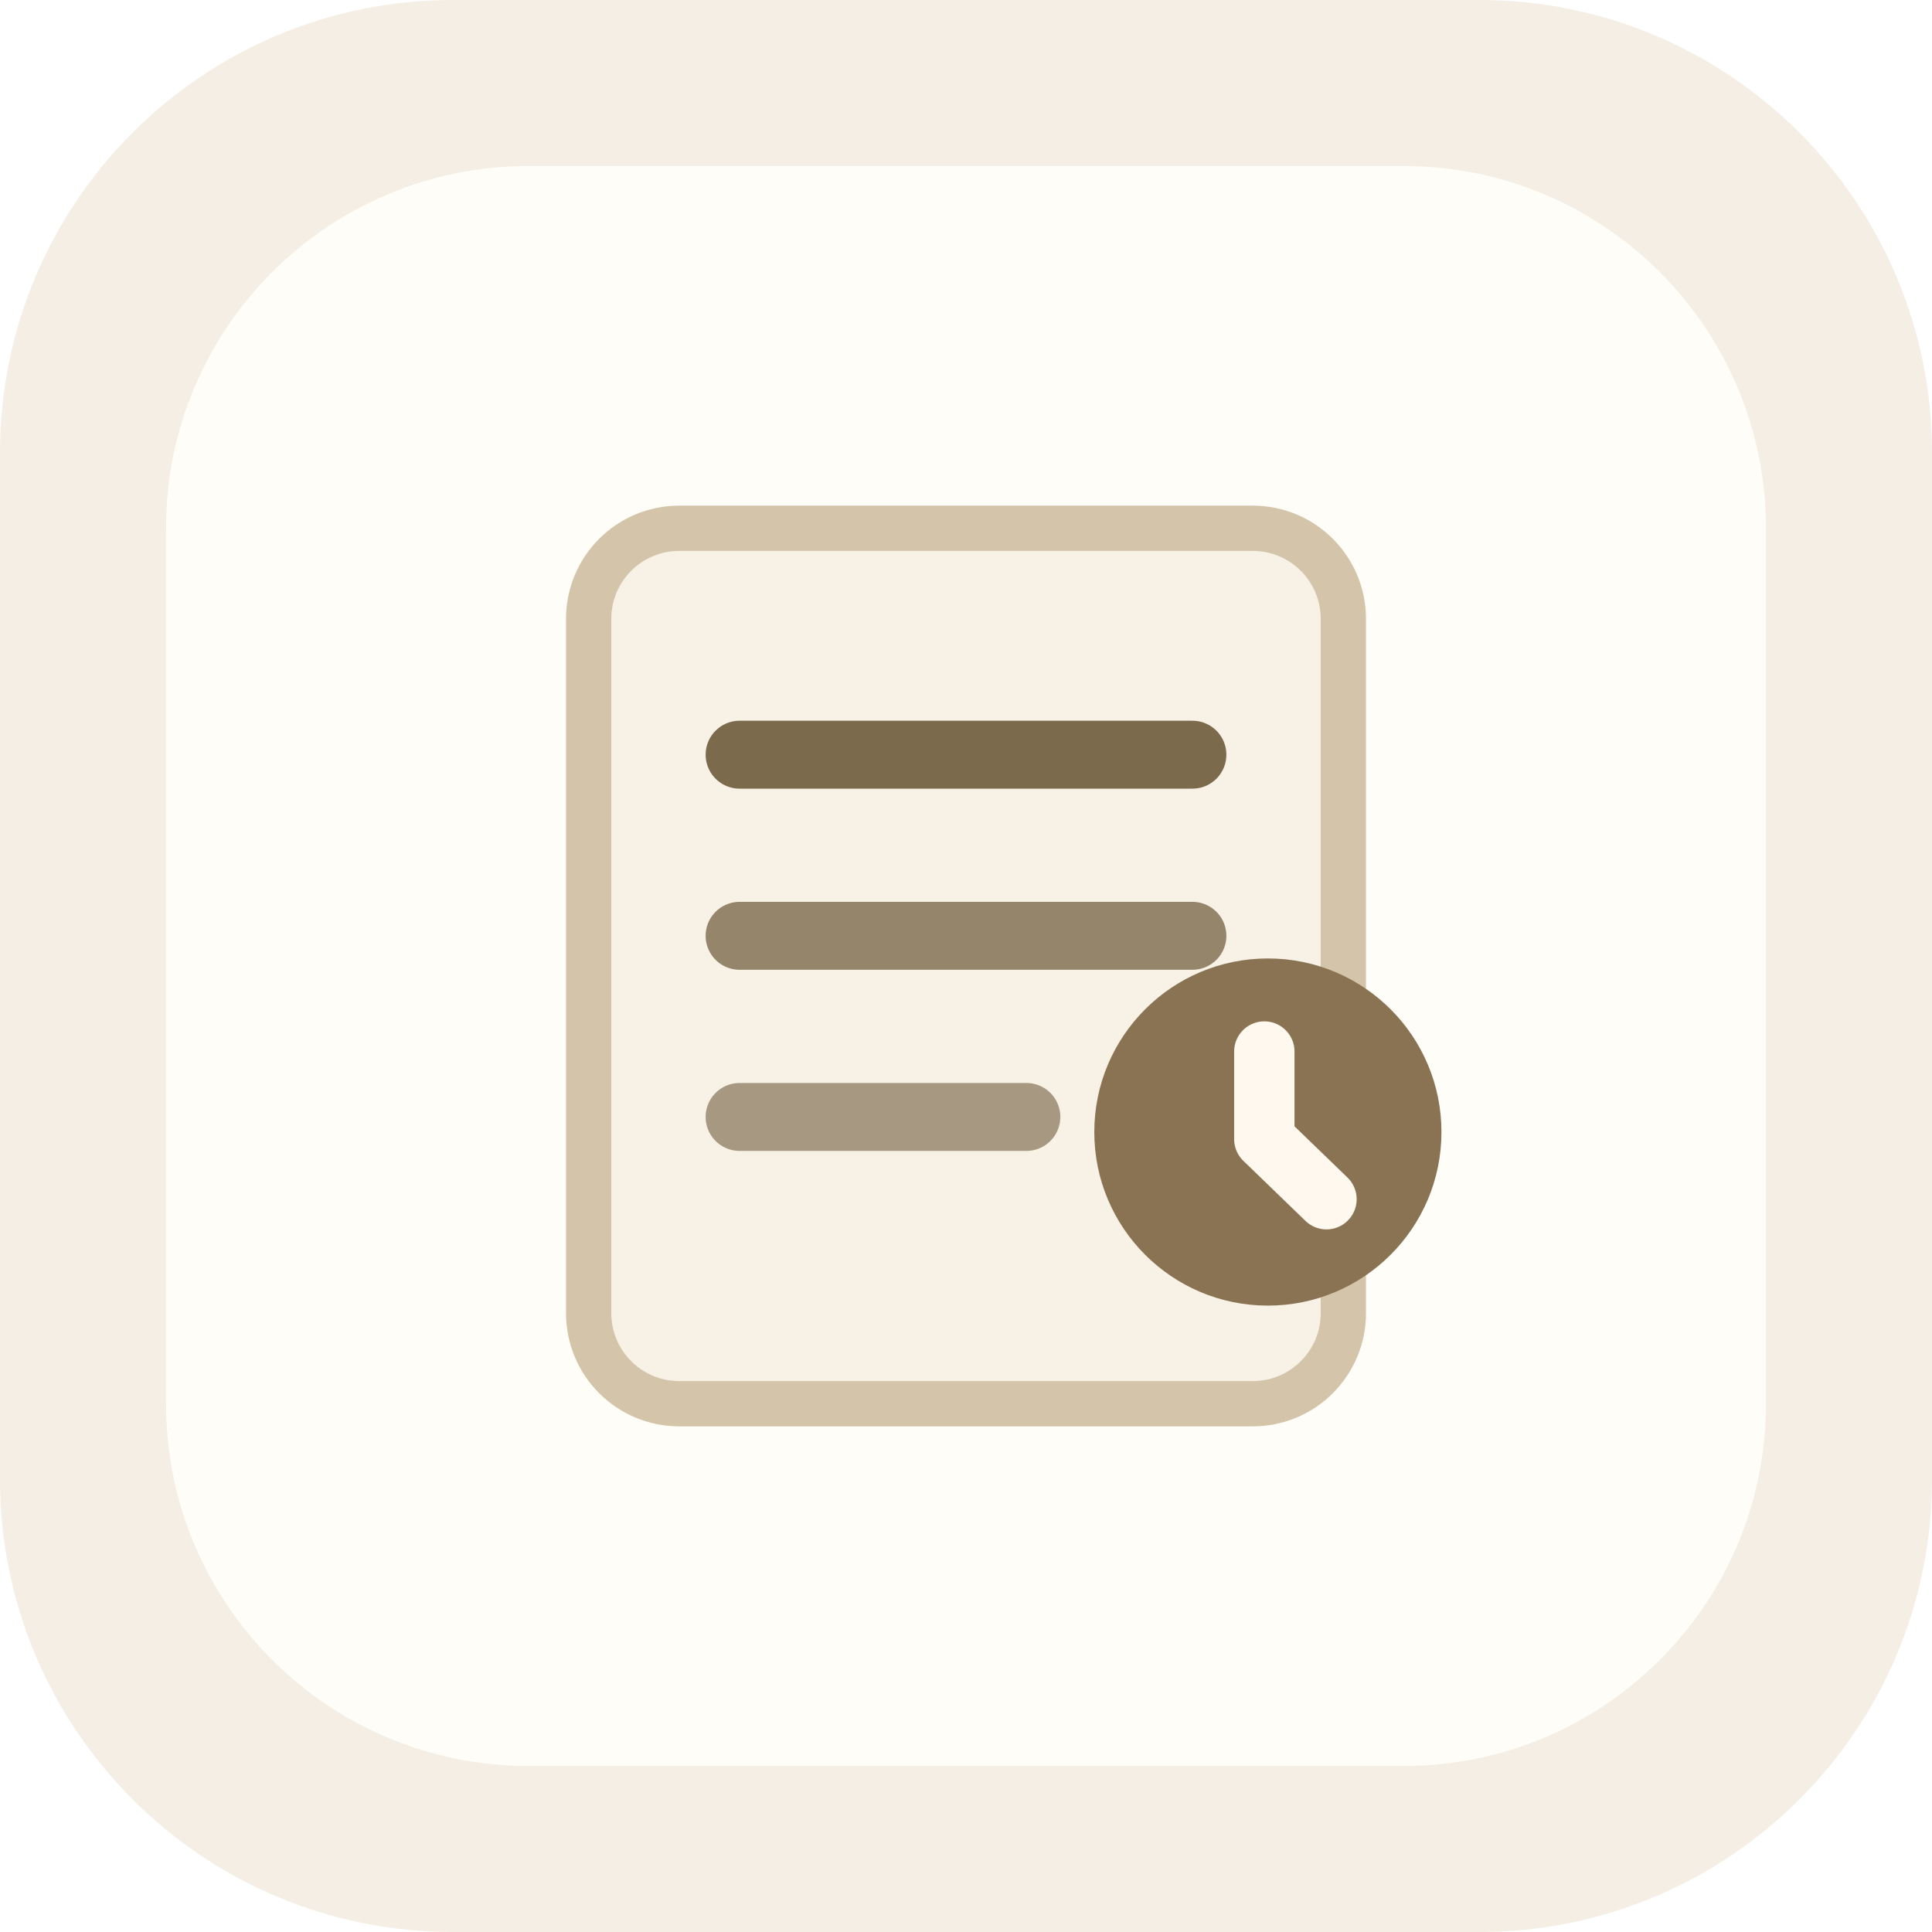
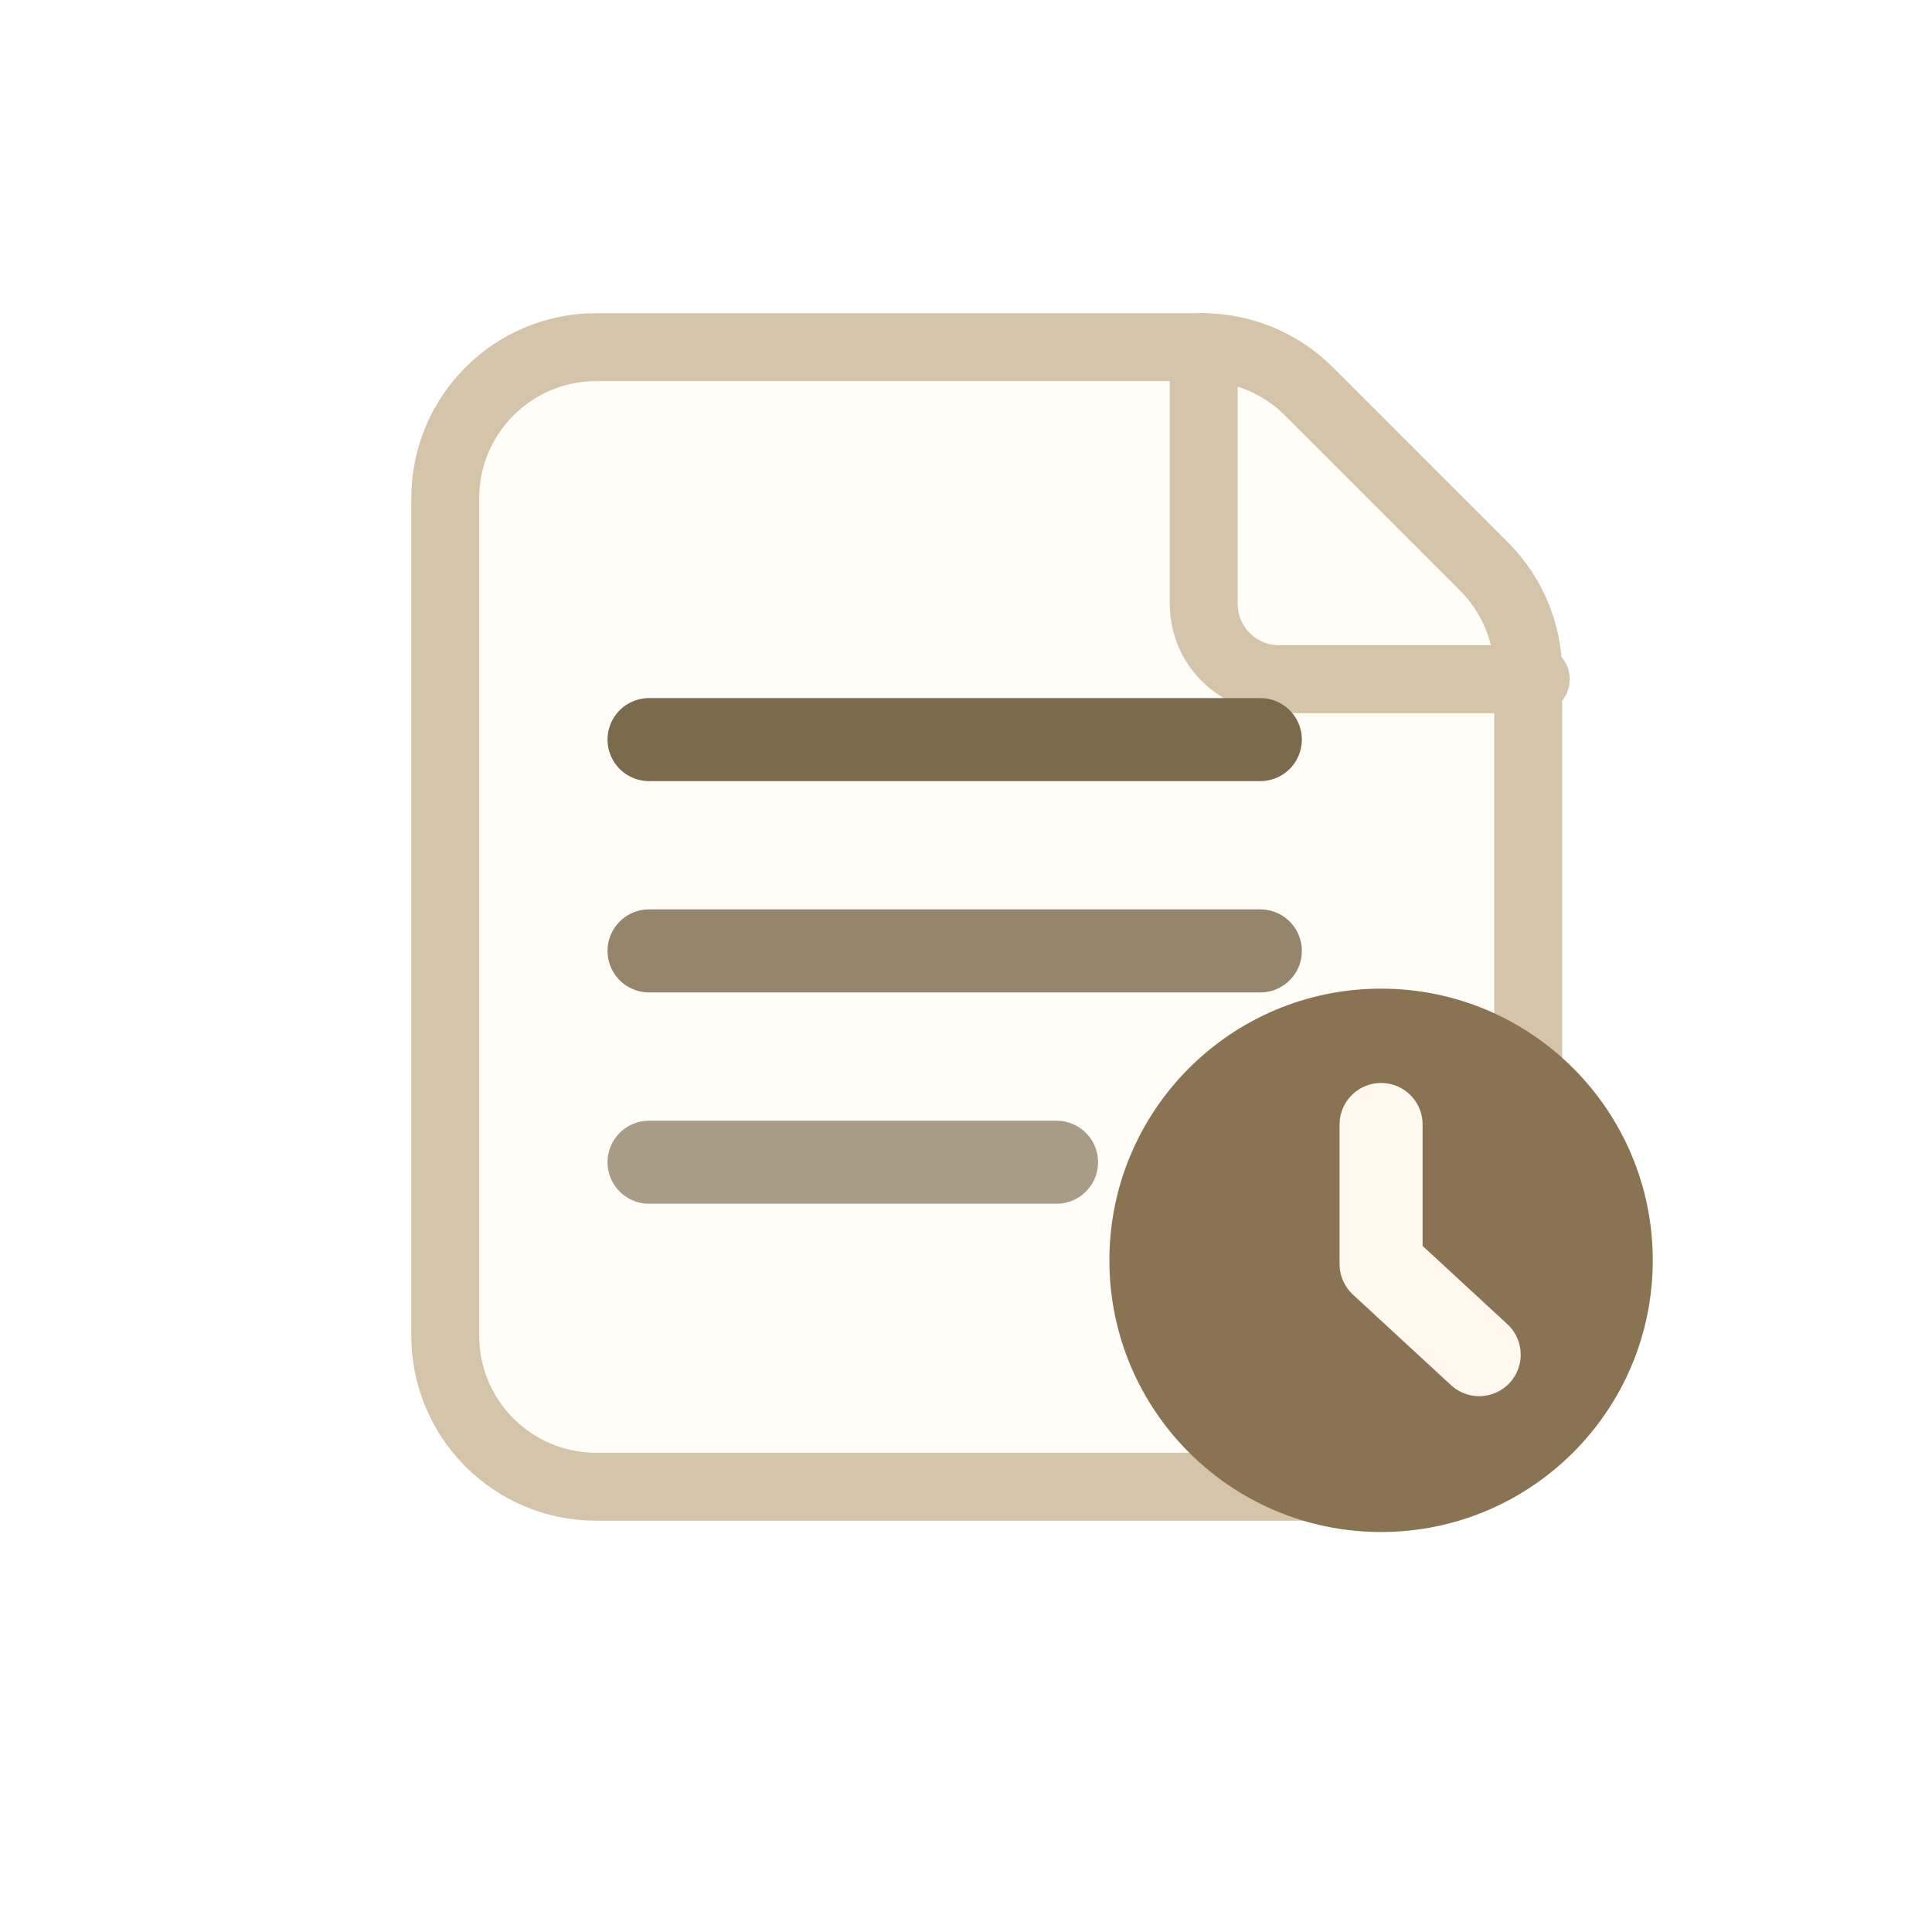
<svg xmlns="http://www.w3.org/2000/svg" width="512" height="512" viewBox="0 0 512 512" fill="none">
-   <rect width="512" height="512" rx="120" fill="#F4EEE4" />
-   <rect x="44" y="44" width="424" height="424" rx="96" fill="#FFFDF8" />
-   <path d="M156 164C156 150.745 166.745 140 180 140H332C345.255 140 356 150.745 356 164V348C356 361.255 345.255 372 332 372H180C166.745 372 156 361.255 156 348V164Z" fill="#F7F1E6" stroke="#D4C5AA" stroke-width="12" />
-   <path d="M196 200H316" stroke="#7C6A4C" stroke-width="18" stroke-linecap="round" />
-   <path d="M196 248H316" stroke="#7C6A4C" stroke-width="18" stroke-linecap="round" opacity="0.8" />
-   <path d="M196 296H272" stroke="#7C6A4C" stroke-width="18" stroke-linecap="round" opacity="0.65" />
-   <circle cx="336" cy="300" r="46" fill="#8A7353" />
-   <path d="M335.059 278.667V301.882L351.529 317.804" stroke="#FFF8EF" stroke-width="16" stroke-linecap="round" stroke-linejoin="round" />
+   <path d="M118 132C118 109.909 135.909 92 158 92H318.589C329.197 92 339.37 96.214 346.873 103.716L393.284 150.127C400.786 157.63 405 167.803 405 178.411V354C405 376.091 387.091 394 365 394H158C135.909 394 118 376.091 118 354V132Z" fill="#FFFDF8" stroke="#D4C5AA" stroke-width="18" />
+   <path d="M319 92V160C319 171.046 327.954 180 339 180H407" stroke="#D4C5AA" stroke-width="18" stroke-linecap="round" stroke-linejoin="round" />
+   <path d="M172 196H334" stroke="#7C6A4C" stroke-width="22" stroke-linecap="round" />
+   <path d="M172 252H334" stroke="#7C6A4C" stroke-width="22" stroke-linecap="round" opacity="0.82" />
+   <path d="M172 308H280" stroke="#7C6A4C" stroke-width="22" stroke-linecap="round" opacity="0.66" />
+   <circle cx="366" cy="334" r="72" fill="#8A7353" />
+   <path d="M366 298V335L392 359" stroke="#FFF8EF" stroke-width="22" stroke-linecap="round" stroke-linejoin="round" />
</svg>
